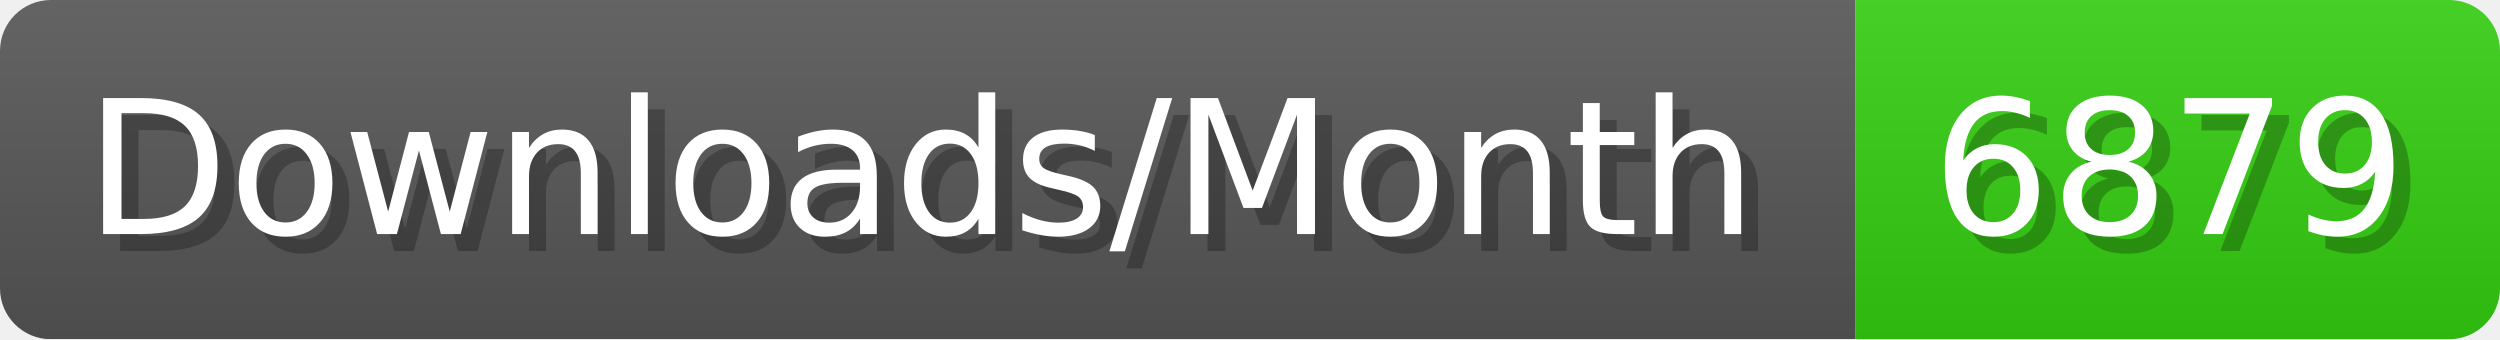
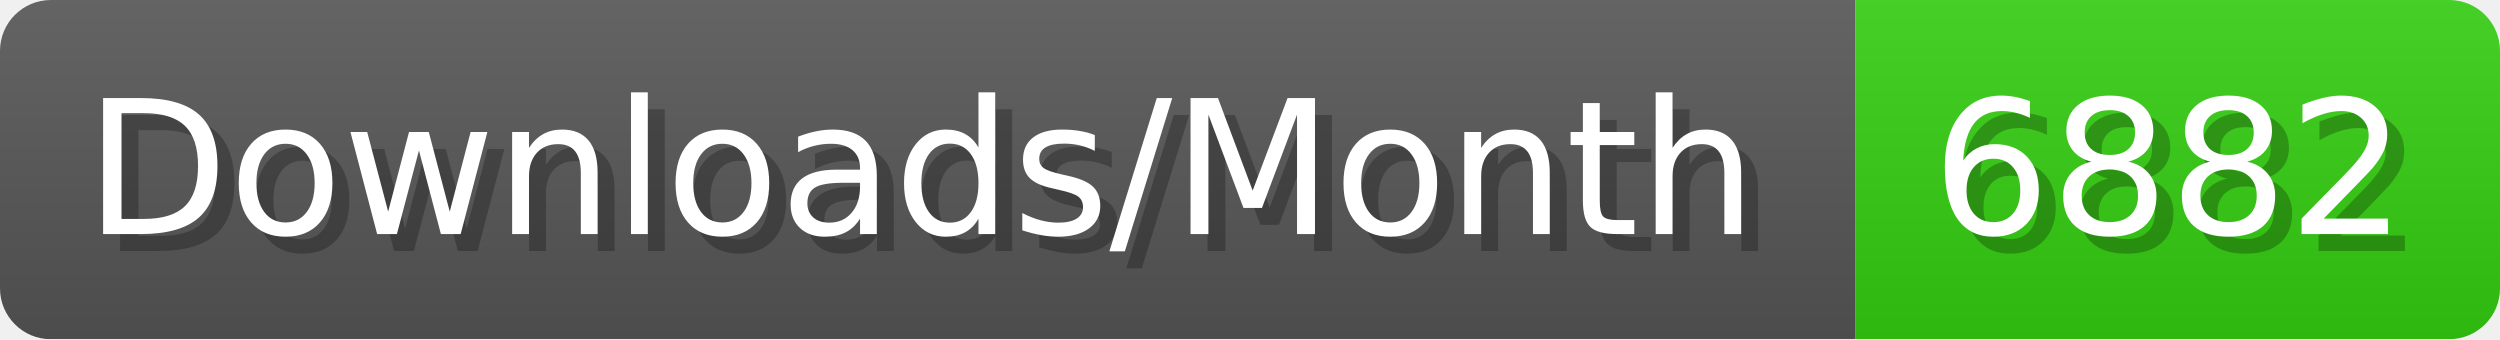
- <svg xmlns="http://www.w3.org/2000/svg" width="147.4" height="20" viewBox="0 0 1474 200" role="img" aria-label="Downloads/Month: 6879">
+ <svg xmlns="http://www.w3.org/2000/svg" width="147.4" height="20" viewBox="0 0 1474 200" role="img" aria-label="Downloads/Month: 6882">
  <linearGradient id="YlXUI" x2="0" y2="100%">
    <stop offset="0" stop-opacity=".1" stop-color="#EEE" />
    <stop offset="1" stop-opacity=".1" />
  </linearGradient>
  <mask id="JHhop">
    <rect width="1474" height="200" rx="30" fill="#FFF" />
  </mask>
  <g mask="url(#JHhop)">
    <rect width="1094" height="200" fill="#555" />
    <rect width="380" height="200" fill="#3C1" x="1094" />
    <rect width="1474" height="200" fill="url(#YlXUI)" />
  </g>
  <g aria-hidden="true" fill="#fff" text-anchor="start" font-family="Verdana,DejaVu Sans,sans-serif" font-size="110">
    <text x="60" y="148" textLength="994" fill="#000" opacity="0.25">Downloads/Month</text>
    <text x="50" y="138" textLength="994">Downloads/Month</text>
-     <text x="1149" y="148" textLength="280" fill="#000" opacity="0.25">6879</text>
-     <text x="1139" y="138" textLength="280">6879</text>
+     <text x="1149" y="148" textLength="280" fill="#000" opacity="0.25">6882</text>
+     <text x="1139" y="138" textLength="280">6882</text>
  </g>
</svg>
